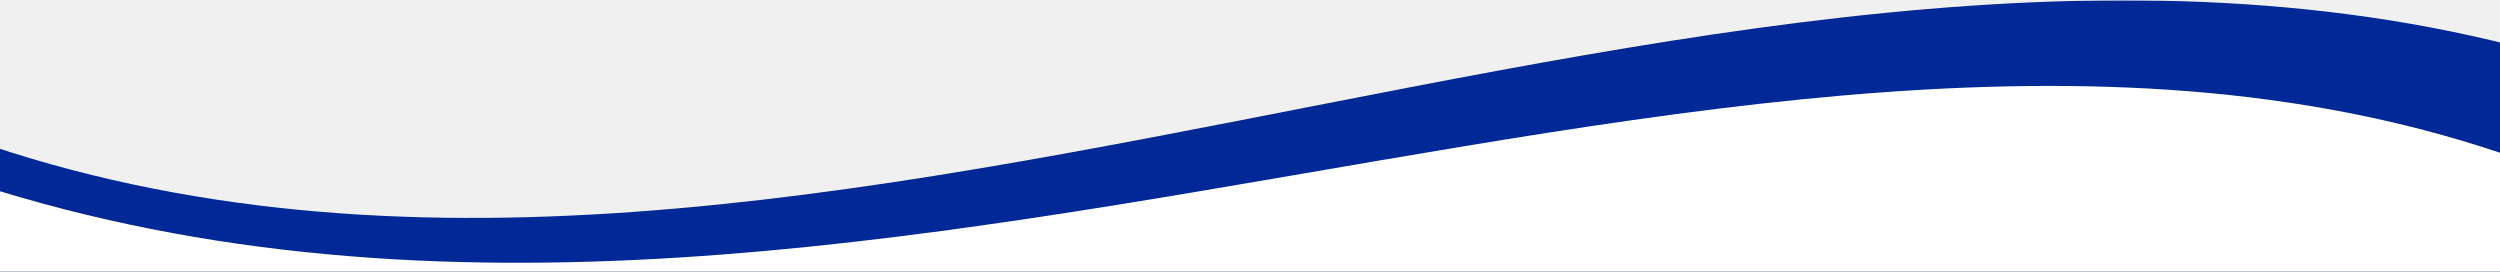
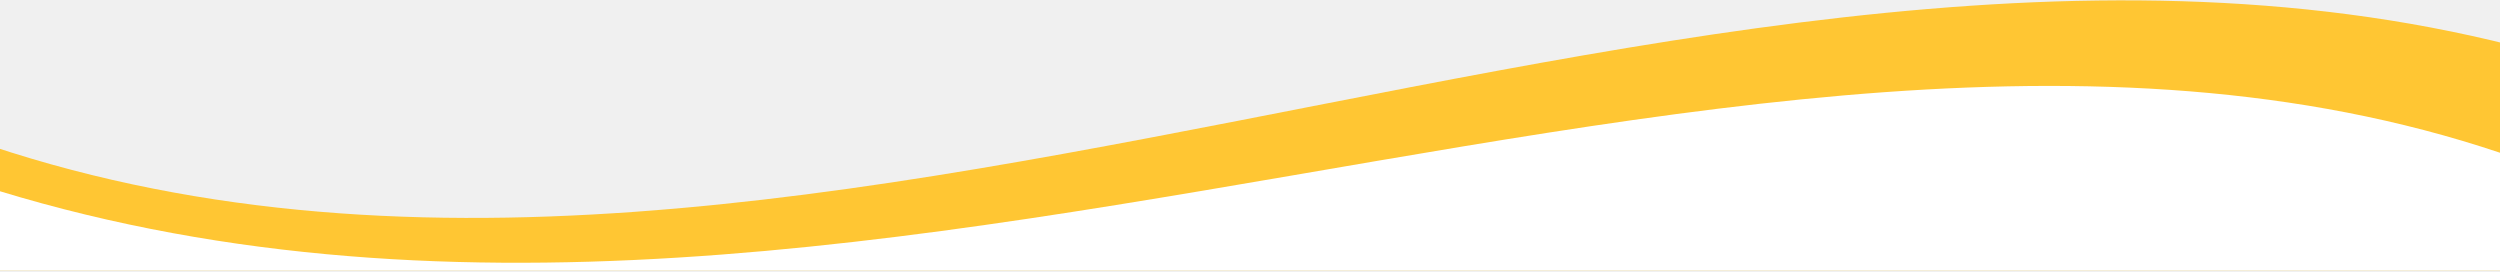
<svg xmlns="http://www.w3.org/2000/svg" xmlns:xlink="http://www.w3.org/1999/xlink" width="1400px" height="152px" viewBox="0 0 1400 152" version="1.1">
  <defs>
-     <rect id="path-1" x="0" y="0.197" width="1432" height="151.803" />
+     <rect id="path-1" x="0" y="0.292" width="1464" height="154" />
  </defs>
  <g id="Page-1" stroke="none" stroke-width="1" fill="none" fill-rule="evenodd">
-     <g id="LP-full-desktop" transform="translate(0, -760)">
-       <g id="section-1-bottom" transform="translate(-28, 760)">
+     <g id="LP-full-desktop" transform="translate(0, -766)">
+       <g id="section-1-bottom" transform="translate(-60, 763)">
        <mask id="mask-2" fill="white">
          <use xlink:href="#path-1" />
        </mask>
        <g id="Rectangle" />
-         <path d="M1480.312,38.531 C999.161,-117 441.113,264.566 -33.129,60.359 C-349.291,-75.778 -361.867,2409.102 -70.858,7515 L1503.465,7395.509 C1808.797,2594.545 1801.079,142.219 1480.312,38.531 Z" id="Path-2-Copy" fill="#002896" fill-rule="nonzero" mask="url(#mask-2)" />
-         <path d="M1480.312,105.734 C1038,-88.352 481.029,286.999 -33.129,85.909 C-375.902,-48.15 -388.478,2438.547 -70.858,7546 L1503.465,7426.509 C1782.904,2675.383 1775.187,235.125 1480.312,105.734 Z" id="Path-2" fill="#FFFFFF" fill-rule="nonzero" mask="url(#mask-2)" />
+         <path d="M1512.312,41.531 C1031.161,-114 473.113,267.566 -1.129,63.359 C-317.291,-72.778 -329.867,2412.102 -38.858,7518 L1535.465,7398.509 C1840.797,2597.545 1833.079,145.219 1512.312,41.531 Z" id="Path-2-Copy" fill="#FFC633" fill-rule="nonzero" mask="url(#mask-2)" />
+         <path d="M1512.312,108.734 C1070,-85.352 513.029,289.999 -1.129,88.909 C-343.902,-45.15 -356.478,2441.547 -38.858,7549 L1535.465,7429.509 C1814.904,2678.383 1807.187,238.125 1512.312,108.734 Z" id="Path-2" fill="#FFFFFF" fill-rule="nonzero" mask="url(#mask-2)" />
      </g>
    </g>
  </g>
</svg>
